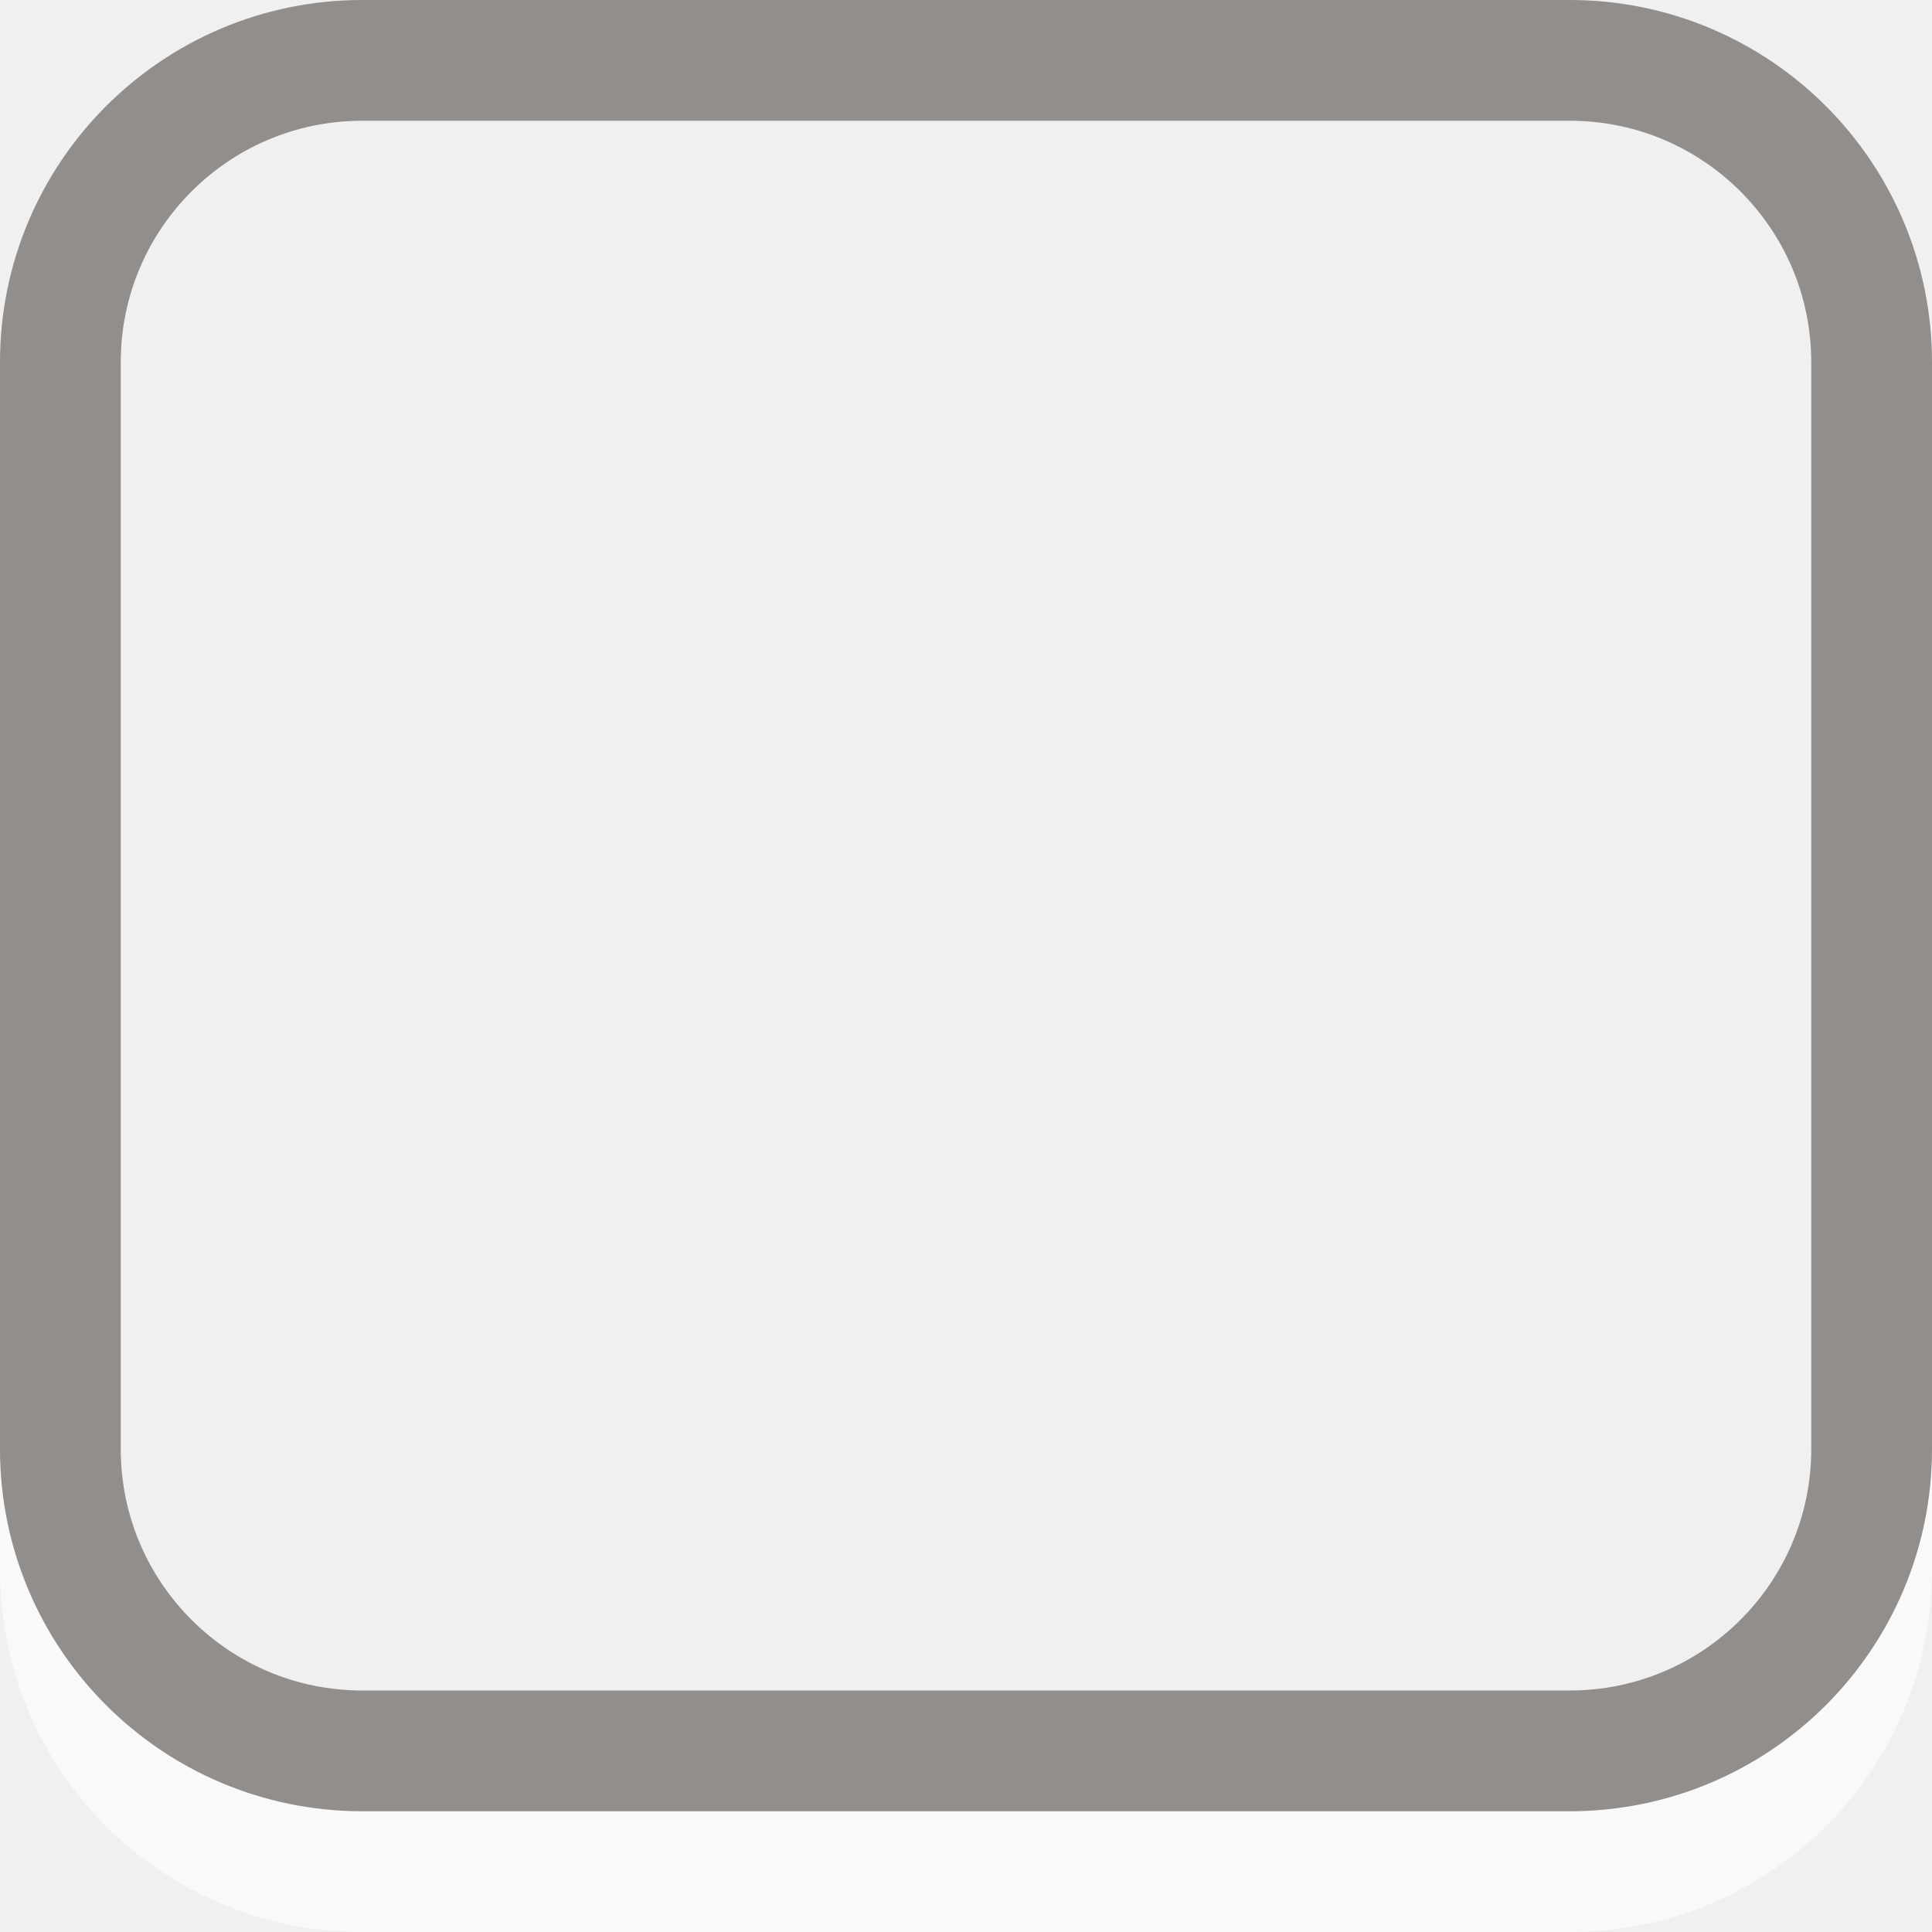
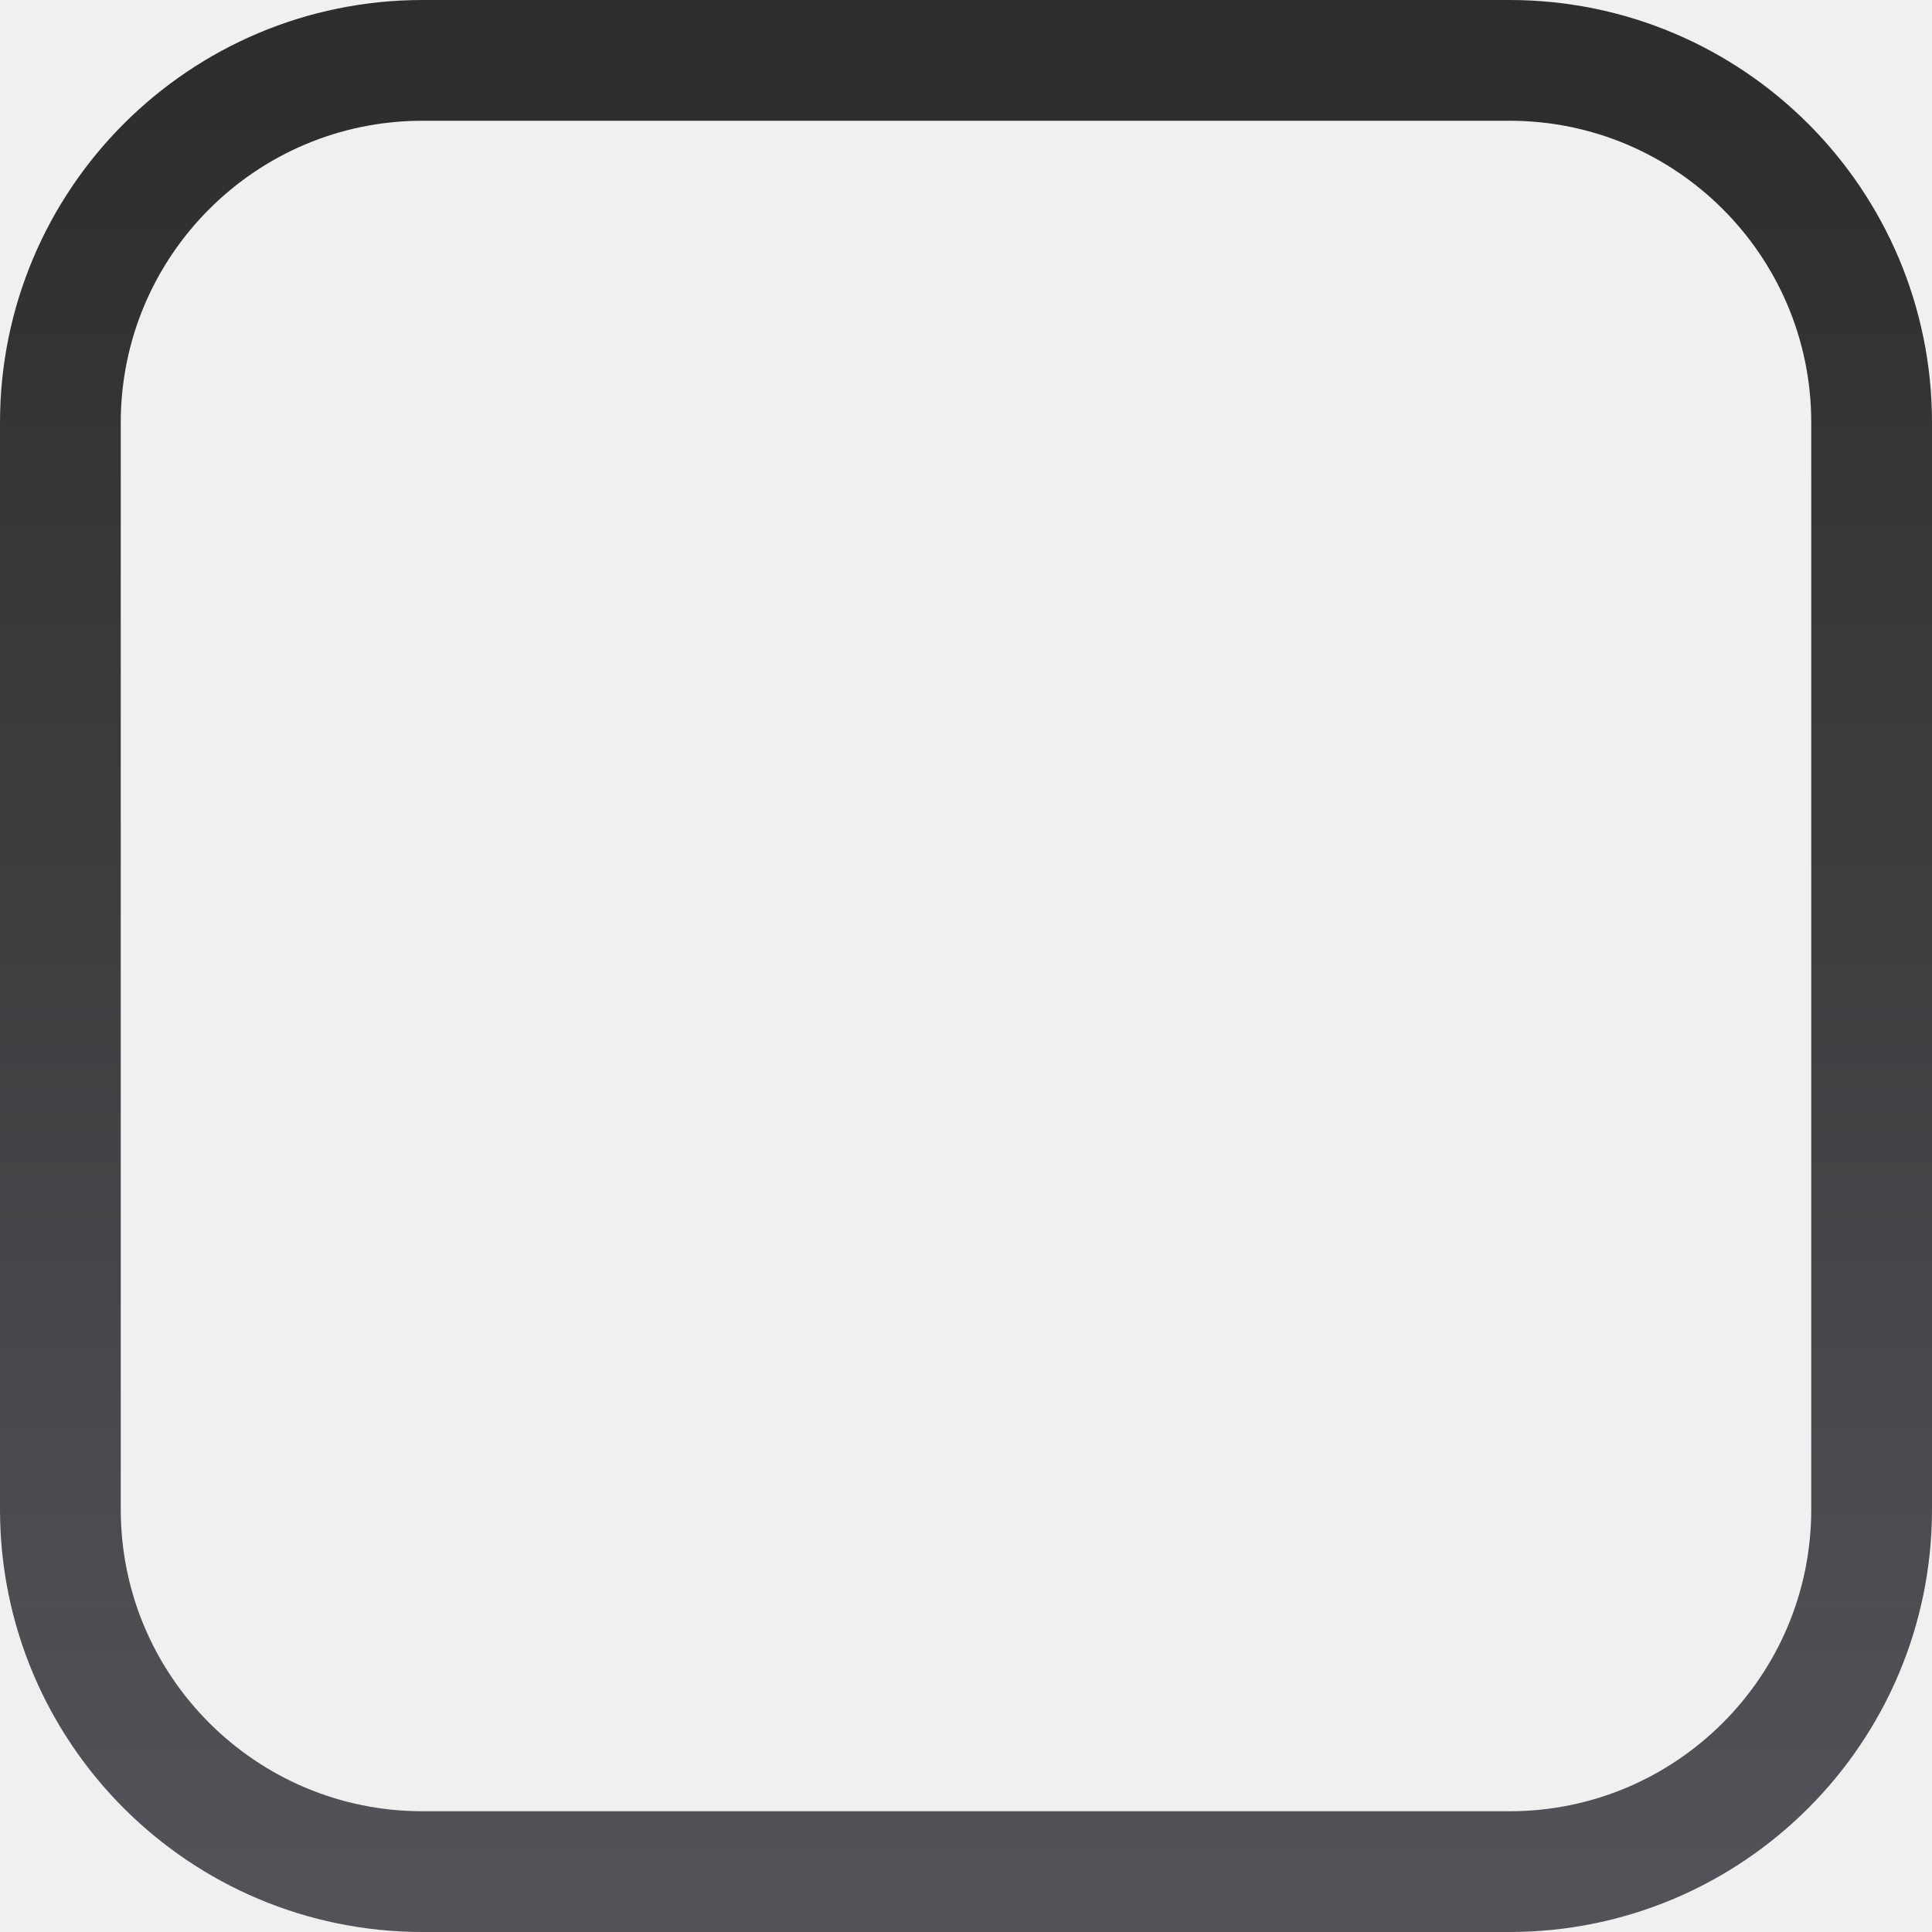
- <svg xmlns="http://www.w3.org/2000/svg" width="16px" height="16px" id="svg33222" version="1.1">
-   <defs id="defs33224" />
+ <svg xmlns="http://www.w3.org/2000/svg" xmlns:xlink="http://www.w3.org/1999/xlink" width="16px" height="16px" id="svg11633" version="1.1">
+   <defs id="defs11635">
+     <linearGradient id="linearGradient3751">
+       <stop style="stop-color:#2d2d2d;stop-opacity:1;" offset="0" id="stop3753" />
+       <stop style="stop-color:#525258;stop-opacity:1;" offset="1" id="stop3755" />
+     </linearGradient>
+     <linearGradient xlink:href="#linearGradient3751" id="linearGradient3757" x1="0.5" y1="-0.5" x2="0.5" y2="-15.5" gradientUnits="userSpaceOnUse" />
+   </defs>
  <g id="layer1">
-     <path style="color:#000000;fill:none;stroke:#ffffff;stroke-width:1;stroke-miterlimit:4;stroke-opacity:1;marker:none;visibility:visible;display:inline;overflow:visible;enable-background:accumulate;opacity:0.6" d="m 15.5,4 0,9 c 0,1.385 -1.115,2.5 -2.5,2.5 l -10,0 c -1.385,0 -2.5,-1.115 -2.5,-2.5 L 0.5,4" id="rect17861-5" />
-     <rect ry="2.5" rx="2.5" y="0.5" x="0.5" height="14" width="15" id="rect17861" style="color:#000000;fill:none;stroke:#918e8c;stroke-width:1;stroke-miterlimit:4;stroke-opacity:1;stroke-dasharray:none;marker:none;visibility:visible;display:inline;overflow:visible;enable-background:accumulate" />
+     <rect transform="scale(1,-1)" ry="3" rx="3" y="-15.5" x="0.5" height="15" width="15" id="rect5760" style="fill:none;stroke:url(#linearGradient3757);stroke-width:1;stroke-linecap:butt;stroke-miterlimit:4;stroke-opacity:1;stroke-dasharray:none;stroke-dashoffset:0;display:inline;enable-background:new" />
  </g>
</svg>
